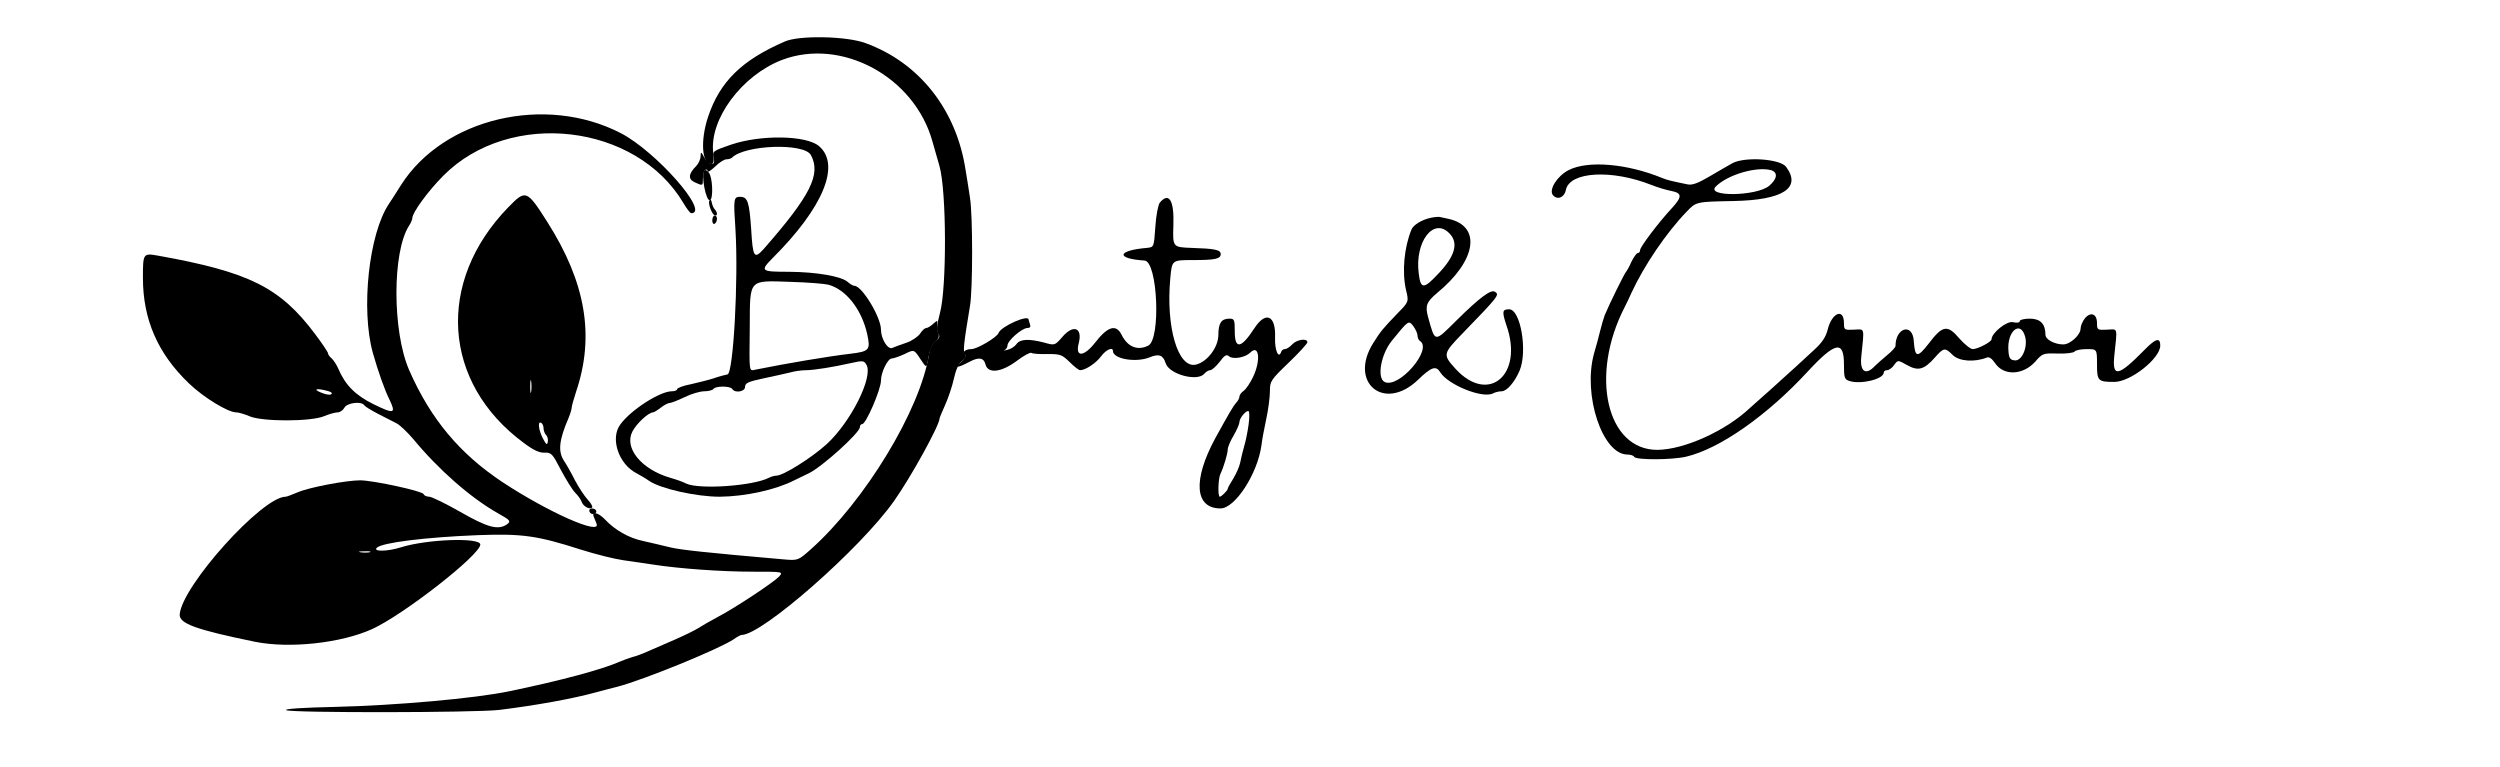
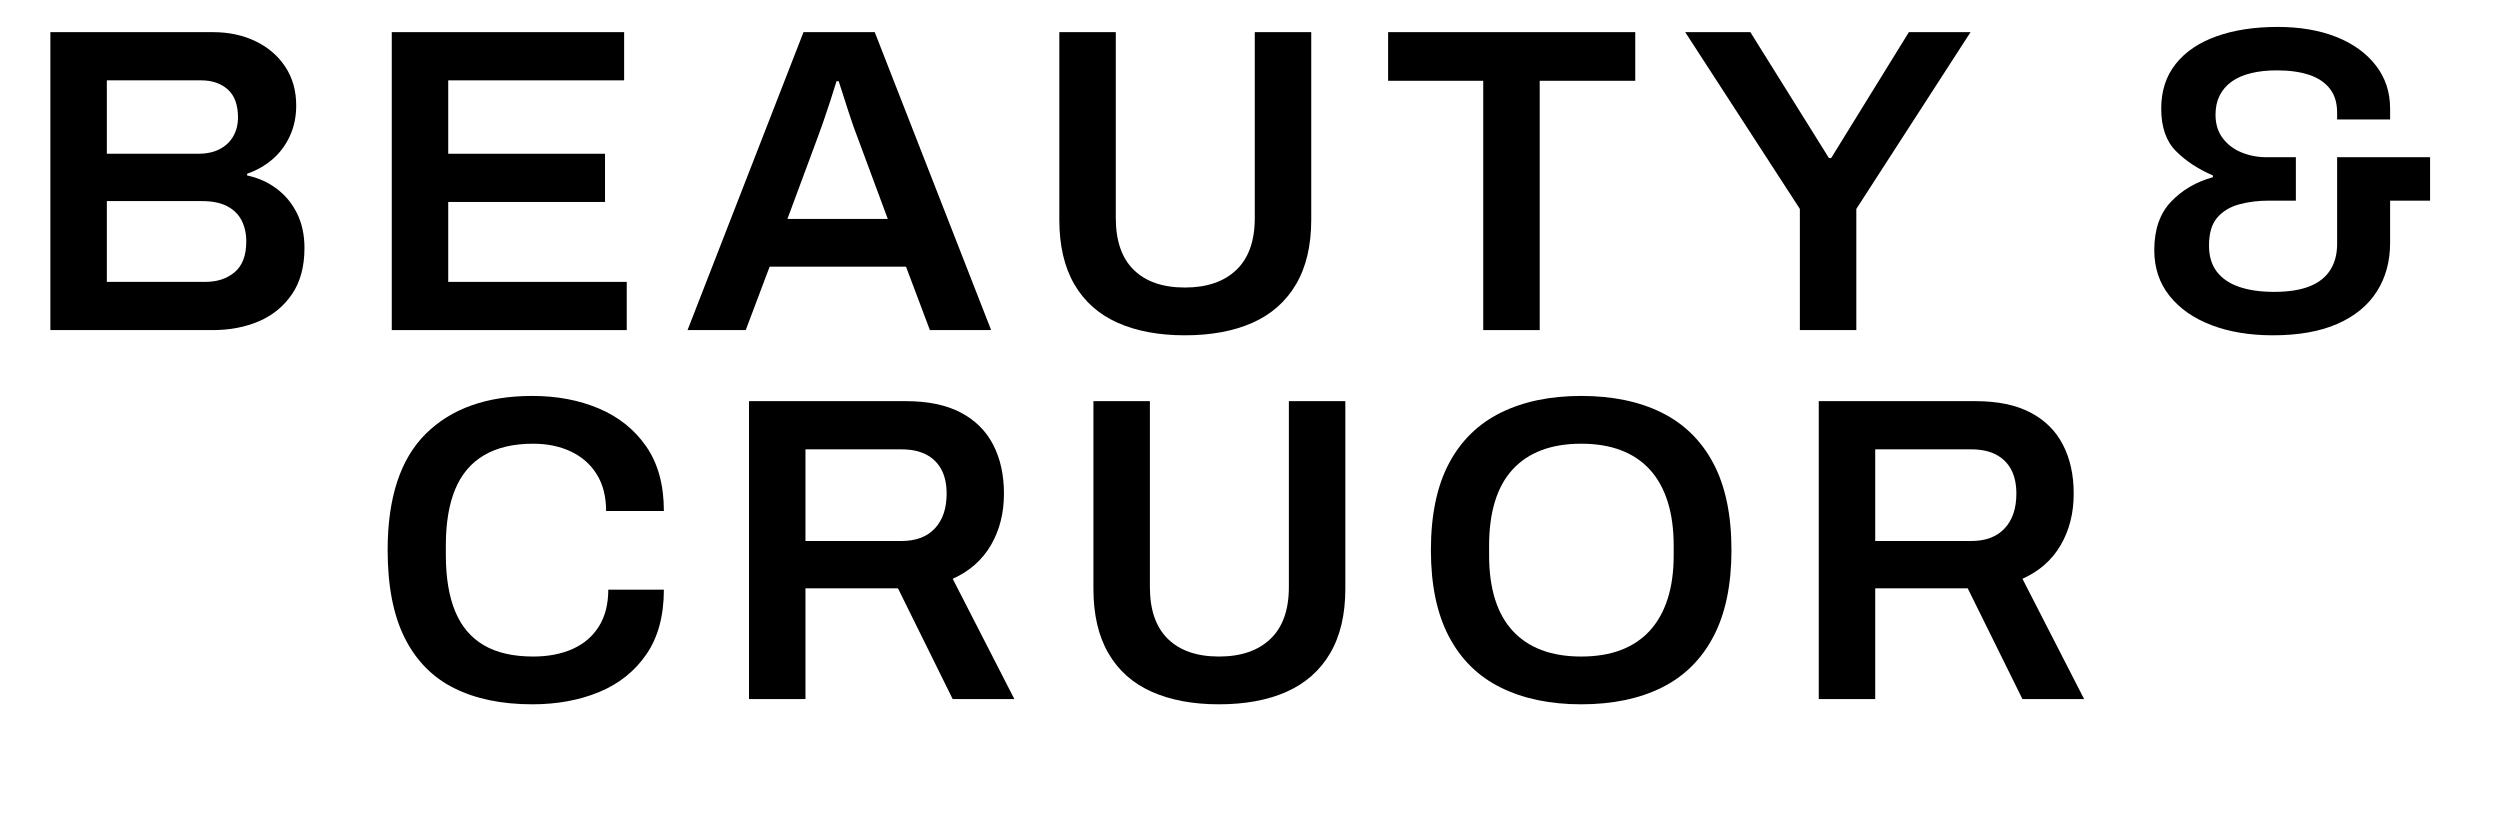
- <svg xmlns="http://www.w3.org/2000/svg" viewBox="0 0 1067 327">
-   <g fill="#000" transform="translate(0,327) scale(0.1,-0.1)">
-     <path d="M3350 3093 c-185 -80 -278 -172 -328 -322 -33 -99 -27 -201 13 -201 11 0 13 11 9 48 -17 143 122 330 293 396 255 97 567 -72 643 -349 5 -16 18 -64 30 -105 30 -107 31 -517 2 -625 -14 -53 -16 -75 -8 -88 9 -13 6 -20 -11 -32 -13 -9 -24 -31 -28 -57 -37 -237 -274 -627 -504 -832 -55 -49 -55 -49 -121 -43 -333 29 -433 40 -480 51 -30 8 -82 19 -115 27 -62 13 -121 47 -164 93 -27 28 -57 36 -47 11 3 -8 9 -22 12 -30 21 -52 -205 48 -401 177 -184 122 -308 271 -399 479 -72 166 -72 505 0 616 8 12 14 27 14 33 0 23 69 117 132 180 284 286 824 223 1025 -117 14 -24 29 -43 33 -43 82 0 -150 264 -301 342 -322 166 -755 64 -937 -221 -19 -31 -43 -67 -52 -81 -86 -128 -120 -450 -69 -635 22 -78 51 -161 72 -202 28 -59 19 -61 -69 -18 -77 38 -120 81 -150 151 -7 17 -20 36 -28 44 -9 7 -16 17 -16 22 0 5 -25 42 -55 82 -150 200 -281 265 -671 335 -63 11 -64 10 -64 -95 0 -177 63 -322 195 -449 63 -61 168 -125 203 -125 11 0 37 -8 58 -17 55 -23 262 -23 318 1 21 9 47 16 57 16 10 0 23 9 29 20 11 21 73 29 85 10 3 -5 29 -21 58 -36 29 -15 64 -33 80 -41 15 -8 46 -38 70 -66 109 -132 245 -251 361 -317 54 -30 57 -34 41 -47 -38 -27 -83 -15 -200 52 -63 36 -123 65 -133 65 -11 0 -22 5 -24 11 -4 13 -212 58 -270 59 -60 0 -219 -30 -267 -51 -24 -10 -47 -19 -52 -19 -100 0 -442 -380 -452 -502 -3 -39 67 -65 321 -117 147 -30 368 -6 500 54 134 61 462 317 462 361 0 31 -227 23 -339 -12 -57 -18 -120 -19 -103 -2 22 22 206 45 432 54 189 7 253 -2 440 -62 63 -20 144 -40 180 -45 36 -5 94 -14 130 -19 110 -17 289 -30 424 -30 129 0 129 0 111 -21 -24 -25 -191 -136 -265 -174 -30 -16 -66 -37 -80 -46 -14 -9 -59 -31 -100 -49 -41 -18 -93 -40 -115 -50 -22 -10 -51 -21 -65 -24 -14 -4 -38 -13 -55 -20 -77 -34 -253 -81 -470 -126 -147 -31 -488 -61 -744 -67 -136 -3 -218 -8 -210 -14 20 -12 805 -11 909 1 155 19 316 48 417 76 32 9 72 19 88 23 114 30 435 161 497 203 14 10 29 18 33 18 88 0 508 369 651 572 72 102 194 323 194 352 0 3 11 29 24 58 13 29 30 79 37 111 8 38 20 64 35 76 16 12 20 21 13 28 -10 10 -6 46 21 208 12 69 12 386 0 460 -5 33 -13 87 -19 120 -39 257 -198 458 -427 541 -80 30 -283 34 -344 7z m-1950 -1492 c15 -4 20 -10 13 -14 -6 -4 -26 0 -44 8 -36 15 -16 19 31 6z m178 -688 c-10 -2 -28 -2 -40 0 -13 2 -5 4 17 4 22 1 32 -1 23 -4z" />
-     <path d="M3007 2543 c-17 -16 7 -138 24 -127 14 8 10 97 -5 116 -7 10 -16 15 -19 11z" />
-     <path d="M2169 2385 c-309 -318 -281 -749 66 -1005 41 -31 67 -43 89 -42 29 1 34 -4 70 -74 22 -41 49 -85 61 -97 12 -12 25 -30 28 -40 7 -19 34 -33 44 -23 4 3 -5 19 -19 34 -14 15 -38 52 -54 82 -15 30 -36 67 -46 82 -27 40 -23 88 19 185 7 17 13 37 13 43 0 7 9 38 19 69 80 237 41 465 -122 722 -89 140 -93 141 -168 64z m98 -787 c-2 -13 -4 -3 -4 22 0 25 2 35 4 23 2 -13 2 -33 0 -45z m53 -157 c0 -9 5 -22 11 -28 6 -6 9 -19 7 -29 -3 -15 -7 -12 -21 15 -19 37 -23 76 -7 66 6 -3 10 -14 10 -24z" />
-     <path d="M3040 2329 c0 -11 5 -17 10 -14 6 3 10 13 10 21 0 8 -4 14 -10 14 -5 0 -10 -9 -10 -21z" />
-     <path d="M3118 2652 c-75 -26 -78 -28 -72 -54 4 -21 2 -28 -10 -28 -8 0 -22 12 -30 28 -14 25 -15 26 -16 5 0 -13 -9 -32 -19 -42 -33 -33 -35 -56 -6 -69 35 -16 35 -16 35 17 0 17 5 33 10 36 6 3 10 1 10 -6 0 -6 14 3 32 20 17 17 39 31 48 31 9 0 20 3 24 7 55 55 309 64 337 11 44 -82 -2 -173 -201 -400 -41 -46 -47 -37 -54 84 -8 116 -15 138 -47 138 -28 0 -29 -8 -20 -141 13 -211 -9 -613 -34 -617 -11 -2 -38 -9 -60 -17 -22 -7 -66 -18 -97 -25 -32 -6 -58 -16 -58 -21 0 -5 -10 -9 -23 -9 -50 0 -174 -79 -219 -141 -45 -59 -8 -170 69 -209 15 -8 39 -22 53 -32 49 -34 202 -68 302 -68 108 1 238 29 318 70 19 9 47 23 62 30 56 27 218 173 218 197 0 7 4 13 10 13 16 0 80 148 80 186 0 35 29 94 46 94 8 0 33 9 55 19 40 20 40 20 67 -21 27 -41 27 -41 35 8 5 30 16 56 28 66 15 12 19 23 14 35 -5 10 -7 27 -5 38 2 19 1 19 -17 3 -11 -10 -24 -18 -30 -18 -6 0 -18 -11 -26 -24 -9 -13 -35 -31 -59 -39 -24 -8 -51 -18 -60 -22 -19 -8 -48 39 -48 78 0 53 -81 187 -113 187 -6 0 -18 7 -28 16 -28 25 -133 43 -251 44 -121 0 -125 3 -71 58 216 215 292 398 199 478 -54 47 -250 50 -378 6z m417 -597 c75 -20 142 -104 166 -210 15 -69 10 -75 -73 -85 -88 -10 -271 -41 -400 -67 -33 -6 -30 -23 -28 187 1 201 -6 193 174 187 72 -2 145 -8 161 -12z m163 -342 c30 -52 -67 -244 -169 -338 -65 -59 -186 -135 -215 -135 -8 0 -22 -4 -32 -9 -67 -35 -297 -51 -353 -25 -13 7 -44 18 -69 25 -123 36 -197 127 -161 197 17 34 69 82 88 82 4 0 19 9 33 20 14 11 31 20 38 20 6 0 35 11 64 25 28 14 66 25 84 25 18 0 36 5 39 10 3 6 21 10 40 10 19 0 37 -4 40 -10 12 -19 55 -12 55 9 0 16 13 22 78 36 42 9 93 20 113 25 20 6 51 10 70 10 31 0 114 13 189 30 53 12 58 11 68 -7z" />
-     <path d="M7395 2574 c-16 -9 -60 -34 -97 -56 -51 -30 -75 -39 -95 -35 -69 14 -89 19 -108 27 -151 62 -318 76 -400 34 -49 -25 -86 -84 -67 -107 19 -22 49 -10 55 22 16 79 196 89 367 21 25 -10 62 -21 83 -25 47 -9 47 -25 2 -74 -56 -60 -135 -165 -135 -178 0 -7 -4 -13 -10 -13 -5 0 -17 -17 -27 -37 -9 -21 -20 -40 -23 -43 -6 -5 -73 -141 -91 -185 -4 -11 -13 -40 -19 -65 -6 -25 -18 -70 -27 -100 -48 -176 36 -430 143 -430 12 0 26 -4 29 -10 8 -14 163 -13 222 1 143 34 345 175 520 365 116 125 153 132 153 30 0 -58 2 -65 23 -72 49 -16 147 8 147 36 0 6 6 10 14 10 8 0 22 10 30 22 16 22 16 22 55 0 48 -27 73 -20 119 32 38 43 43 44 77 10 27 -26 92 -31 145 -10 10 4 22 -5 35 -24 37 -55 119 -52 172 7 30 35 34 36 96 34 36 -1 68 3 72 9 3 5 26 10 51 10 44 0 44 0 44 -64 0 -72 4 -76 74 -76 69 0 196 100 196 155 0 36 -19 31 -67 -18 -113 -115 -139 -120 -129 -24 13 124 16 112 -31 110 -41 -2 -43 -1 -43 28 0 40 -27 50 -52 20 -10 -13 -18 -32 -18 -43 0 -27 -44 -68 -74 -68 -37 0 -76 21 -76 41 0 47 -22 69 -67 69 -24 0 -43 -5 -43 -11 0 -6 -11 -8 -29 -4 -26 6 -91 -46 -91 -73 0 -11 -59 -42 -80 -42 -10 0 -36 21 -58 46 -50 59 -71 56 -130 -22 -49 -63 -59 -61 -64 11 -5 78 -78 57 -78 -22 0 -5 -16 -23 -36 -39 -19 -16 -43 -37 -52 -46 -39 -42 -65 -24 -58 40 13 128 16 117 -31 115 -41 -2 -43 -1 -43 28 0 65 -51 45 -69 -26 -8 -33 -24 -57 -58 -88 -25 -23 -60 -55 -77 -71 -17 -15 -64 -58 -105 -95 -41 -36 -82 -73 -91 -81 -104 -99 -282 -179 -396 -180 -217 -1 -290 318 -140 609 7 14 21 42 29 61 54 117 149 257 236 347 40 42 40 42 199 45 212 4 292 56 225 146 -25 34 -174 44 -228 16z m163 -30 c31 -9 28 -37 -7 -67 -54 -45 -273 -48 -228 -3 50 50 172 86 235 70z m1085 -710 c13 -45 -14 -107 -45 -102 -19 2 -24 10 -26 41 -7 83 51 132 71 61z" />
-     <path d="M3028 2414 c-8 -12 12 -64 25 -64 10 0 9 14 -2 26 -5 5 -11 18 -13 29 -2 12 -6 16 -10 9z" />
-     <path d="M4950 2405 c-7 -9 -16 -55 -19 -103 -6 -87 -6 -87 -36 -90 -128 -11 -134 -46 -10 -54 56 -4 70 -335 16 -363 -46 -23 -89 -6 -115 48 -23 44 -58 34 -111 -34 -49 -63 -87 -65 -71 -4 17 66 -22 82 -69 28 -33 -38 -33 -38 -79 -25 -66 17 -103 15 -118 -7 -7 -10 -24 -21 -38 -24 -14 -4 -19 -4 -12 -1 6 3 12 12 12 20 0 20 61 73 84 74 12 0 16 5 12 16 -3 9 -6 18 -6 20 0 23 -118 -29 -128 -57 -7 -19 -92 -69 -116 -69 -27 0 -43 -15 -26 -25 5 -3 -2 -17 -18 -31 -29 -26 -15 -25 38 3 38 20 59 16 66 -12 10 -41 67 -35 134 15 29 22 57 37 62 34 5 -4 36 -6 69 -5 54 0 61 -2 94 -34 19 -19 39 -35 45 -35 23 0 69 31 90 60 20 27 50 41 50 22 0 -34 98 -51 157 -27 39 16 57 10 68 -25 15 -48 136 -80 165 -45 7 8 18 15 25 15 7 0 25 16 40 35 21 29 30 34 41 24 17 -14 69 -5 90 16 38 38 46 -33 12 -104 -12 -25 -30 -52 -40 -59 -10 -7 -18 -18 -18 -24 0 -6 -6 -19 -14 -27 -14 -16 -31 -46 -89 -151 -97 -179 -88 -300 22 -300 62 0 158 147 175 270 2 19 11 69 20 110 9 41 16 95 16 120 0 43 3 48 80 122 44 42 80 82 80 87 0 19 -46 12 -65 -9 -10 -11 -24 -20 -31 -20 -7 0 -14 -5 -16 -12 -11 -32 -28 8 -26 60 4 97 -40 116 -89 40 -56 -86 -83 -90 -83 -13 0 51 -2 55 -23 55 -34 0 -47 -19 -47 -69 0 -53 -47 -115 -95 -127 -77 -19 -130 159 -110 370 7 76 7 76 95 76 97 0 120 5 120 26 0 18 -27 23 -125 26 -80 3 -80 3 -77 97 4 106 -19 143 -58 96z m379 -947 c-4 -29 -12 -71 -19 -93 -6 -22 -14 -53 -17 -70 -3 -16 -17 -47 -29 -67 -13 -21 -24 -40 -24 -44 0 -7 -27 -34 -34 -34 -9 0 -7 78 3 98 13 26 31 86 31 104 0 9 11 36 25 59 14 24 25 50 25 58 0 17 30 52 39 46 4 -2 4 -28 0 -57z" />
-     <path d="M6105 2340 c-37 -8 -73 -30 -81 -50 -31 -76 -41 -180 -23 -258 12 -50 12 -50 -35 -98 -69 -72 -71 -75 -105 -128 -106 -169 46 -295 190 -158 58 56 78 63 96 33 34 -54 181 -113 225 -90 9 5 26 9 37 9 22 0 56 39 77 89 34 82 4 261 -45 261 -30 0 -31 -10 -11 -70 73 -210 -77 -337 -217 -185 -56 62 -56 64 31 154 153 158 157 163 136 176 -17 11 -68 -28 -162 -121 -98 -97 -92 -98 -123 13 -13 48 -7 64 39 103 168 138 190 285 48 316 -15 3 -31 7 -37 8 -5 1 -23 0 -40 -4z m80 -65 c42 -41 26 -99 -50 -177 -59 -63 -72 -62 -80 6 -17 134 63 239 130 171z m-135 -437 c0 -9 5 -20 10 -23 57 -35 -91 -206 -151 -175 -33 18 -15 117 30 174 73 90 73 90 93 64 9 -12 18 -31 18 -40z" />
-     <path d="M2516 1086 c3 -8 12 -12 20 -9 17 6 9 23 -11 23 -8 0 -12 -6 -9 -14z" />
+ <svg xmlns="http://www.w3.org/2000/svg" viewBox="-40 -760 5756 1890">
+   <g fill="#000">
+     <path d="M76.0 0.0V-686.0H450.0Q505.0 -686.0 548.5 -665.0Q592.0 -644.0 617.0 -606.0Q642.0 -568.0 642.0 -517.0Q642.0 -478.0 627.0 -446.0Q612.0 -414.0 586.5 -392.5Q561.0 -371.0 529.0 -360.0V-356.0Q567.0 -348.0 597.0 -325.5Q627.0 -303.0 644.0 -268.5Q661.0 -234.0 661.0 -189.0Q661.0 -125.0 632.5 -83.0Q604.0 -41.0 556.5 -20.5Q509.0 0.0 450.0 0.0ZM206.0 -111.0H433.0Q474.0 -111.0 500.5 -133.5Q527.0 -156.0 527.0 -204.0Q527.0 -232.0 516.0 -253.0Q505.0 -274.0 482.5 -285.5Q460.0 -297.0 425.0 -297.0H206.0ZM206.0 -406.0H416.0Q446.0 -406.0 466.5 -417.0Q487.0 -428.0 497.5 -447.0Q508.0 -466.0 508.0 -489.0Q508.0 -533.0 484.5 -554.0Q461.0 -575.0 423.0 -575.0H206.0Z" />
+     <path d="M862.0 0.0V-686.0H1397.0V-575.0H992.0V-406.0H1353.0V-295.0H992.0V-111.0H1403.0V0.0Z" />
+     <path d="M1543.0 0.0 1810.0 -686.0H1974.0L2242.0 0.0H2101.0L2046.0 -146.0H1732.0L1677.0 0.0ZM1773.0 -256.0H2004.0L1935.0 -442.0Q1931.0 -452.0 1925.5 -467.5Q1920.0 -483.0 1914.0 -501.5Q1908.0 -520.0 1902.0 -539.0Q1896.0 -558.0 1891.0 -573.0H1886.0Q1880.0 -553.0 1871.5 -527.0Q1863.0 -501.0 1855.0 -478.0Q1847.0 -455.0 1842.0 -442.0Z" />
+     <path d="M2688.0 12.0Q2598.0 12.0 2533.0 -17.0Q2468.0 -46.0 2433.5 -105.5Q2399.0 -165.0 2399.0 -254.0V-686.0H2529.0V-258.0Q2529.0 -179.0 2570.5 -138.5Q2612.0 -98.0 2688.0 -98.0Q2764.0 -98.0 2806.5 -138.5Q2849.0 -179.0 2849.0 -258.0V-686.0H2979.0V-254.0Q2979.0 -165.0 2944.0 -105.5Q2909.0 -46.0 2844.0 -17.0Q2779.0 12.0 2688.0 12.0Z" />
+     <path d="M3375.0 0.0V-574.0H3156.0V-686.0H3725.0V-574.0H3505.0V0.0Z" />
+     <path d="M4104.0 0.0V-279.0L3840.0 -686.0H3990.0L4171.0 -396.0H4176.0L4355.0 -686.0H4497.0L4234.0 -279.0V0.0Z" />
+     <path d="M5193.0 12.0Q5113.0 12.0 5051.5 -11.5Q4990.0 -35.0 4955.0 -79.0Q4920.0 -123.0 4920.0 -184.0Q4920.0 -255.0 4958.5 -295.5Q4997.0 -336.0 5055.0 -352.0V-356.0Q5004.0 -378.0 4970.0 -412.0Q4936.0 -446.0 4936.0 -510.0Q4936.0 -571.0 4969.5 -613.0Q5003.0 -655.0 5063.5 -676.5Q5124.0 -698.0 5204.0 -698.0Q5281.0 -698.0 5339.0 -675.0Q5397.0 -652.0 5430.0 -609.5Q5463.0 -567.0 5463.0 -510.0V-485.0H5341.0V-501.0Q5341.0 -534.0 5324.5 -555.5Q5308.0 -577.0 5277.0 -587.5Q5246.0 -598.0 5202.0 -598.0Q5169.0 -598.0 5142.5 -591.5Q5116.0 -585.0 5098.0 -572.0Q5080.0 -559.0 5070.5 -540.0Q5061.0 -521.0 5061.0 -496.0Q5061.0 -464.0 5077.5 -442.0Q5094.0 -420.0 5121.0 -409.0Q5148.0 -398.0 5179.0 -398.0H5246.0V-298.0H5182.0Q5147.0 -298.0 5115.5 -289.5Q5084.0 -281.0 5065.0 -259.0Q5046.0 -237.0 5046.0 -195.0Q5046.0 -158.0 5064.0 -134.5Q5082.0 -111.0 5115.5 -99.5Q5149.0 -88.0 5196.0 -88.0Q5245.0 -88.0 5277.0 -100.5Q5309.0 -113.0 5325.0 -138.0Q5341.0 -163.0 5341.0 -198.0V-398.0H5555.0V-298.0H5463.0V-201.0Q5463.0 -137.0 5432.5 -89.0Q5402.0 -41.0 5342.0 -14.5Q5282.0 12.0 5193.0 12.0Z" />
+     <path d="M1185.5 861.6Q1080.5 861.6 1006.0 824.6Q931.5 787.6 892.0 709.1Q852.5 630.6 852.5 506.6Q852.5 325.6 940.5 238.6Q1028.5 151.6 1185.5 151.6Q1270.5 151.6 1339.0 180.6Q1407.5 209.6 1448.0 268.1Q1488.5 326.6 1488.5 416.6H1355.5Q1355.5 366.6 1334.0 332.1Q1312.5 297.6 1274.5 279.6Q1236.5 261.6 1187.5 261.6Q1119.5 261.6 1074.5 288.1Q1029.5 314.6 1008.0 366.6Q986.5 418.6 986.5 495.6V517.6Q986.5 595.6 1008.0 647.6Q1029.5 699.6 1074.0 725.6Q1118.5 751.6 1187.5 751.6Q1239.5 751.6 1278.5 734.1Q1317.5 716.6 1339.0 682.1Q1360.5 647.6 1360.5 597.6H1488.5Q1488.5 687.6 1448.5 746.1Q1408.5 804.6 1340.0 833.1Q1271.5 861.6 1185.5 861.6Z" />
+     <path d="M1684.5 849.6V163.6H2045.5Q2121.5 163.6 2171.5 189.6Q2221.5 215.6 2246.5 263.6Q2271.5 311.6 2271.5 376.6Q2271.5 443.6 2241.5 495.1Q2211.5 546.6 2153.5 572.6L2295.5 849.6H2153.5L2027.5 594.6H1814.5V849.6ZM1814.5 485.6H2035.5Q2085.5 485.6 2112.5 456.6Q2139.5 427.6 2139.5 376.6Q2139.5 343.6 2127.5 321.1Q2115.5 298.6 2092.5 286.6Q2069.5 274.6 2035.5 274.6H1814.5Z" />
+     <path d="M2766.5 861.6Q2676.5 861.6 2611.5 832.6Q2546.5 803.6 2512.0 744.1Q2477.5 684.6 2477.5 595.6V163.6H2607.5V591.6Q2607.5 670.6 2649.0 711.1Q2690.5 751.6 2766.5 751.6Q2842.5 751.6 2885.0 711.1Q2927.5 670.6 2927.5 591.6V163.6H3057.5V595.6Q3057.5 684.6 3022.5 744.1Q2987.5 803.6 2922.5 832.6Q2857.5 861.6 2766.5 861.6Z" />
+     <path d="M3600.5 861.6Q3493.5 861.6 3415.5 823.1Q3337.5 784.6 3296.0 705.6Q3254.5 626.6 3254.5 506.6Q3254.5 385.6 3296.0 307.1Q3337.5 228.6 3415.5 190.1Q3493.5 151.6 3600.5 151.6Q3708.5 151.6 3786.0 190.1Q3863.5 228.6 3905.0 307.1Q3946.5 385.6 3946.5 506.6Q3946.5 626.6 3905.0 705.6Q3863.5 784.6 3786.0 823.1Q3708.5 861.6 3600.5 861.6ZM3600.5 751.6Q3652.5 751.6 3692.0 736.6Q3731.5 721.6 3758.5 692.1Q3785.5 662.6 3799.5 619.1Q3813.5 575.6 3813.5 518.6V496.6Q3813.5 438.6 3799.5 394.6Q3785.5 350.6 3758.5 321.1Q3731.5 291.6 3692.0 276.6Q3652.5 261.6 3600.5 261.6Q3548.5 261.6 3509.0 276.6Q3469.5 291.6 3442.5 321.1Q3415.5 350.6 3402.0 394.6Q3388.5 438.6 3388.5 496.6V518.6Q3388.5 575.6 3402.0 619.1Q3415.5 662.6 3442.5 692.1Q3469.5 721.6 3509.0 736.6Q3548.5 751.6 3600.5 751.6Z" />
+     <path d="M4147.5 849.6V163.6H4508.5Q4584.5 163.6 4634.5 189.6Q4684.5 215.6 4709.5 263.6Q4734.5 311.6 4734.5 376.6Q4734.5 443.6 4704.5 495.1Q4674.5 546.6 4616.5 572.6L4758.5 849.6H4616.5L4490.5 594.6H4277.5V849.6ZM4277.5 485.6H4498.5Q4548.5 485.6 4575.5 456.6Q4602.5 427.6 4602.5 376.6Q4602.5 343.6 4590.5 321.1Q4578.5 298.6 4555.5 286.6Q4532.5 274.6 4498.5 274.6H4277.5Z" />
  </g>
</svg>
